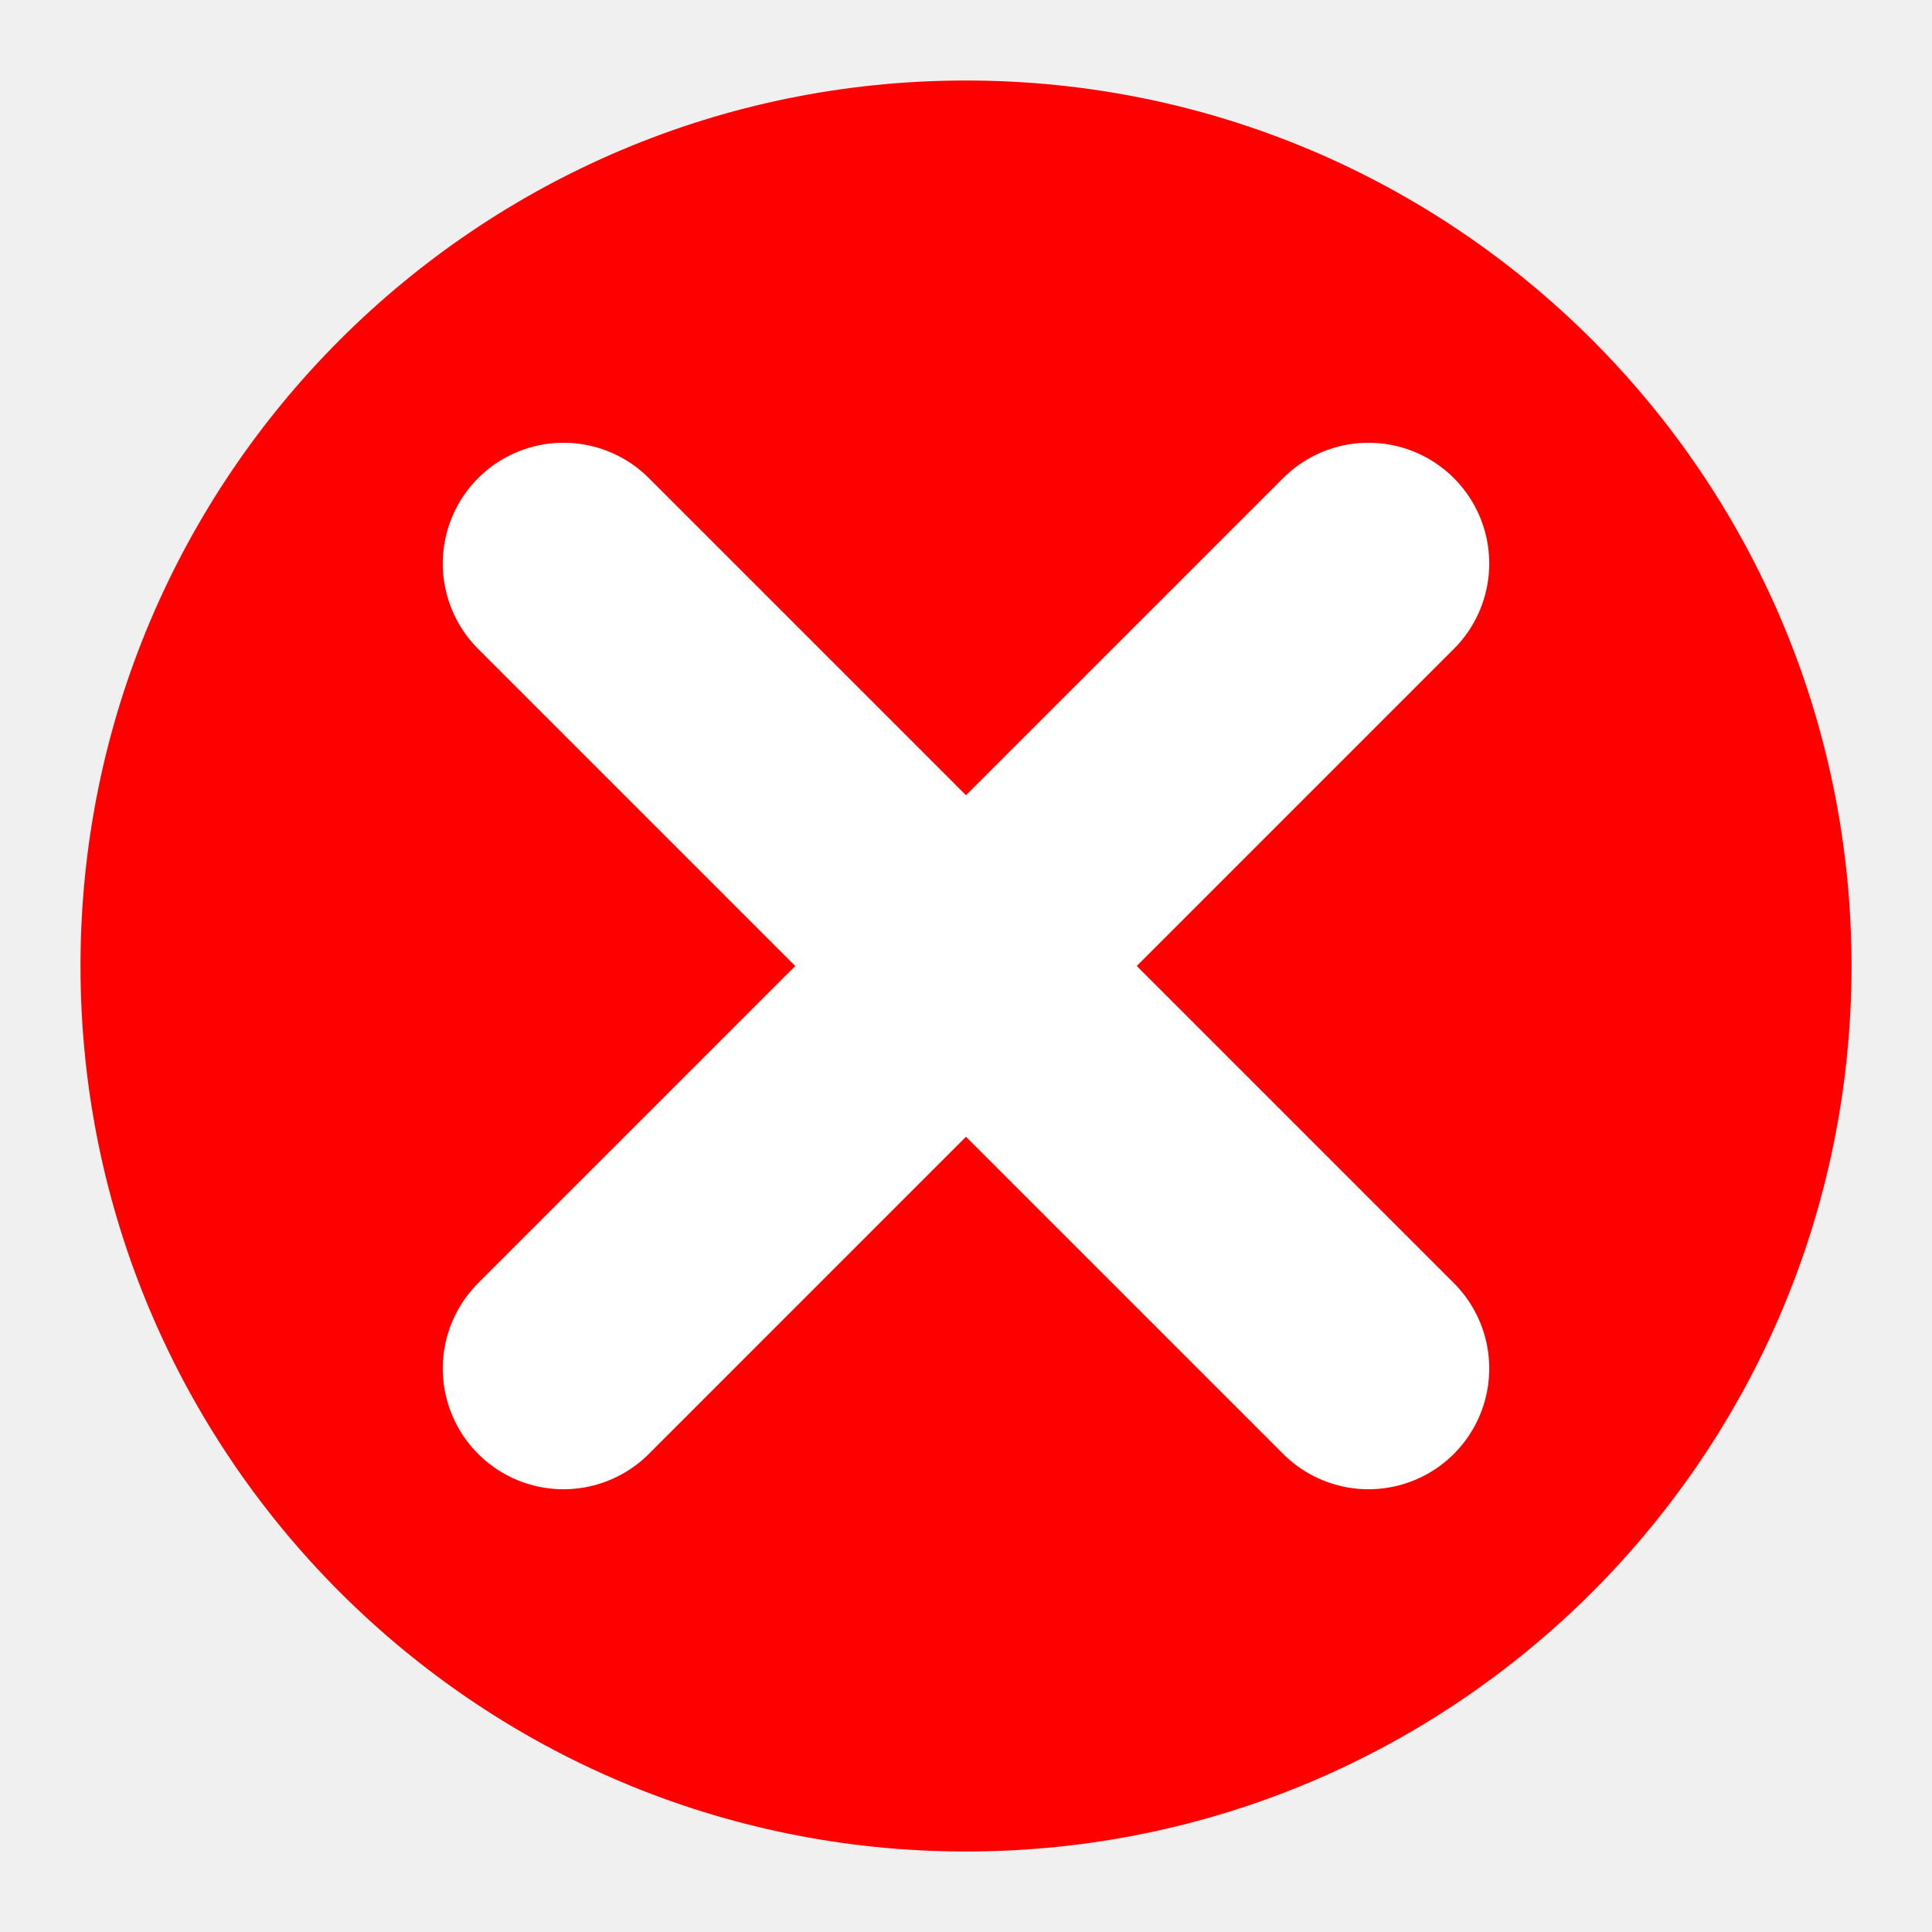
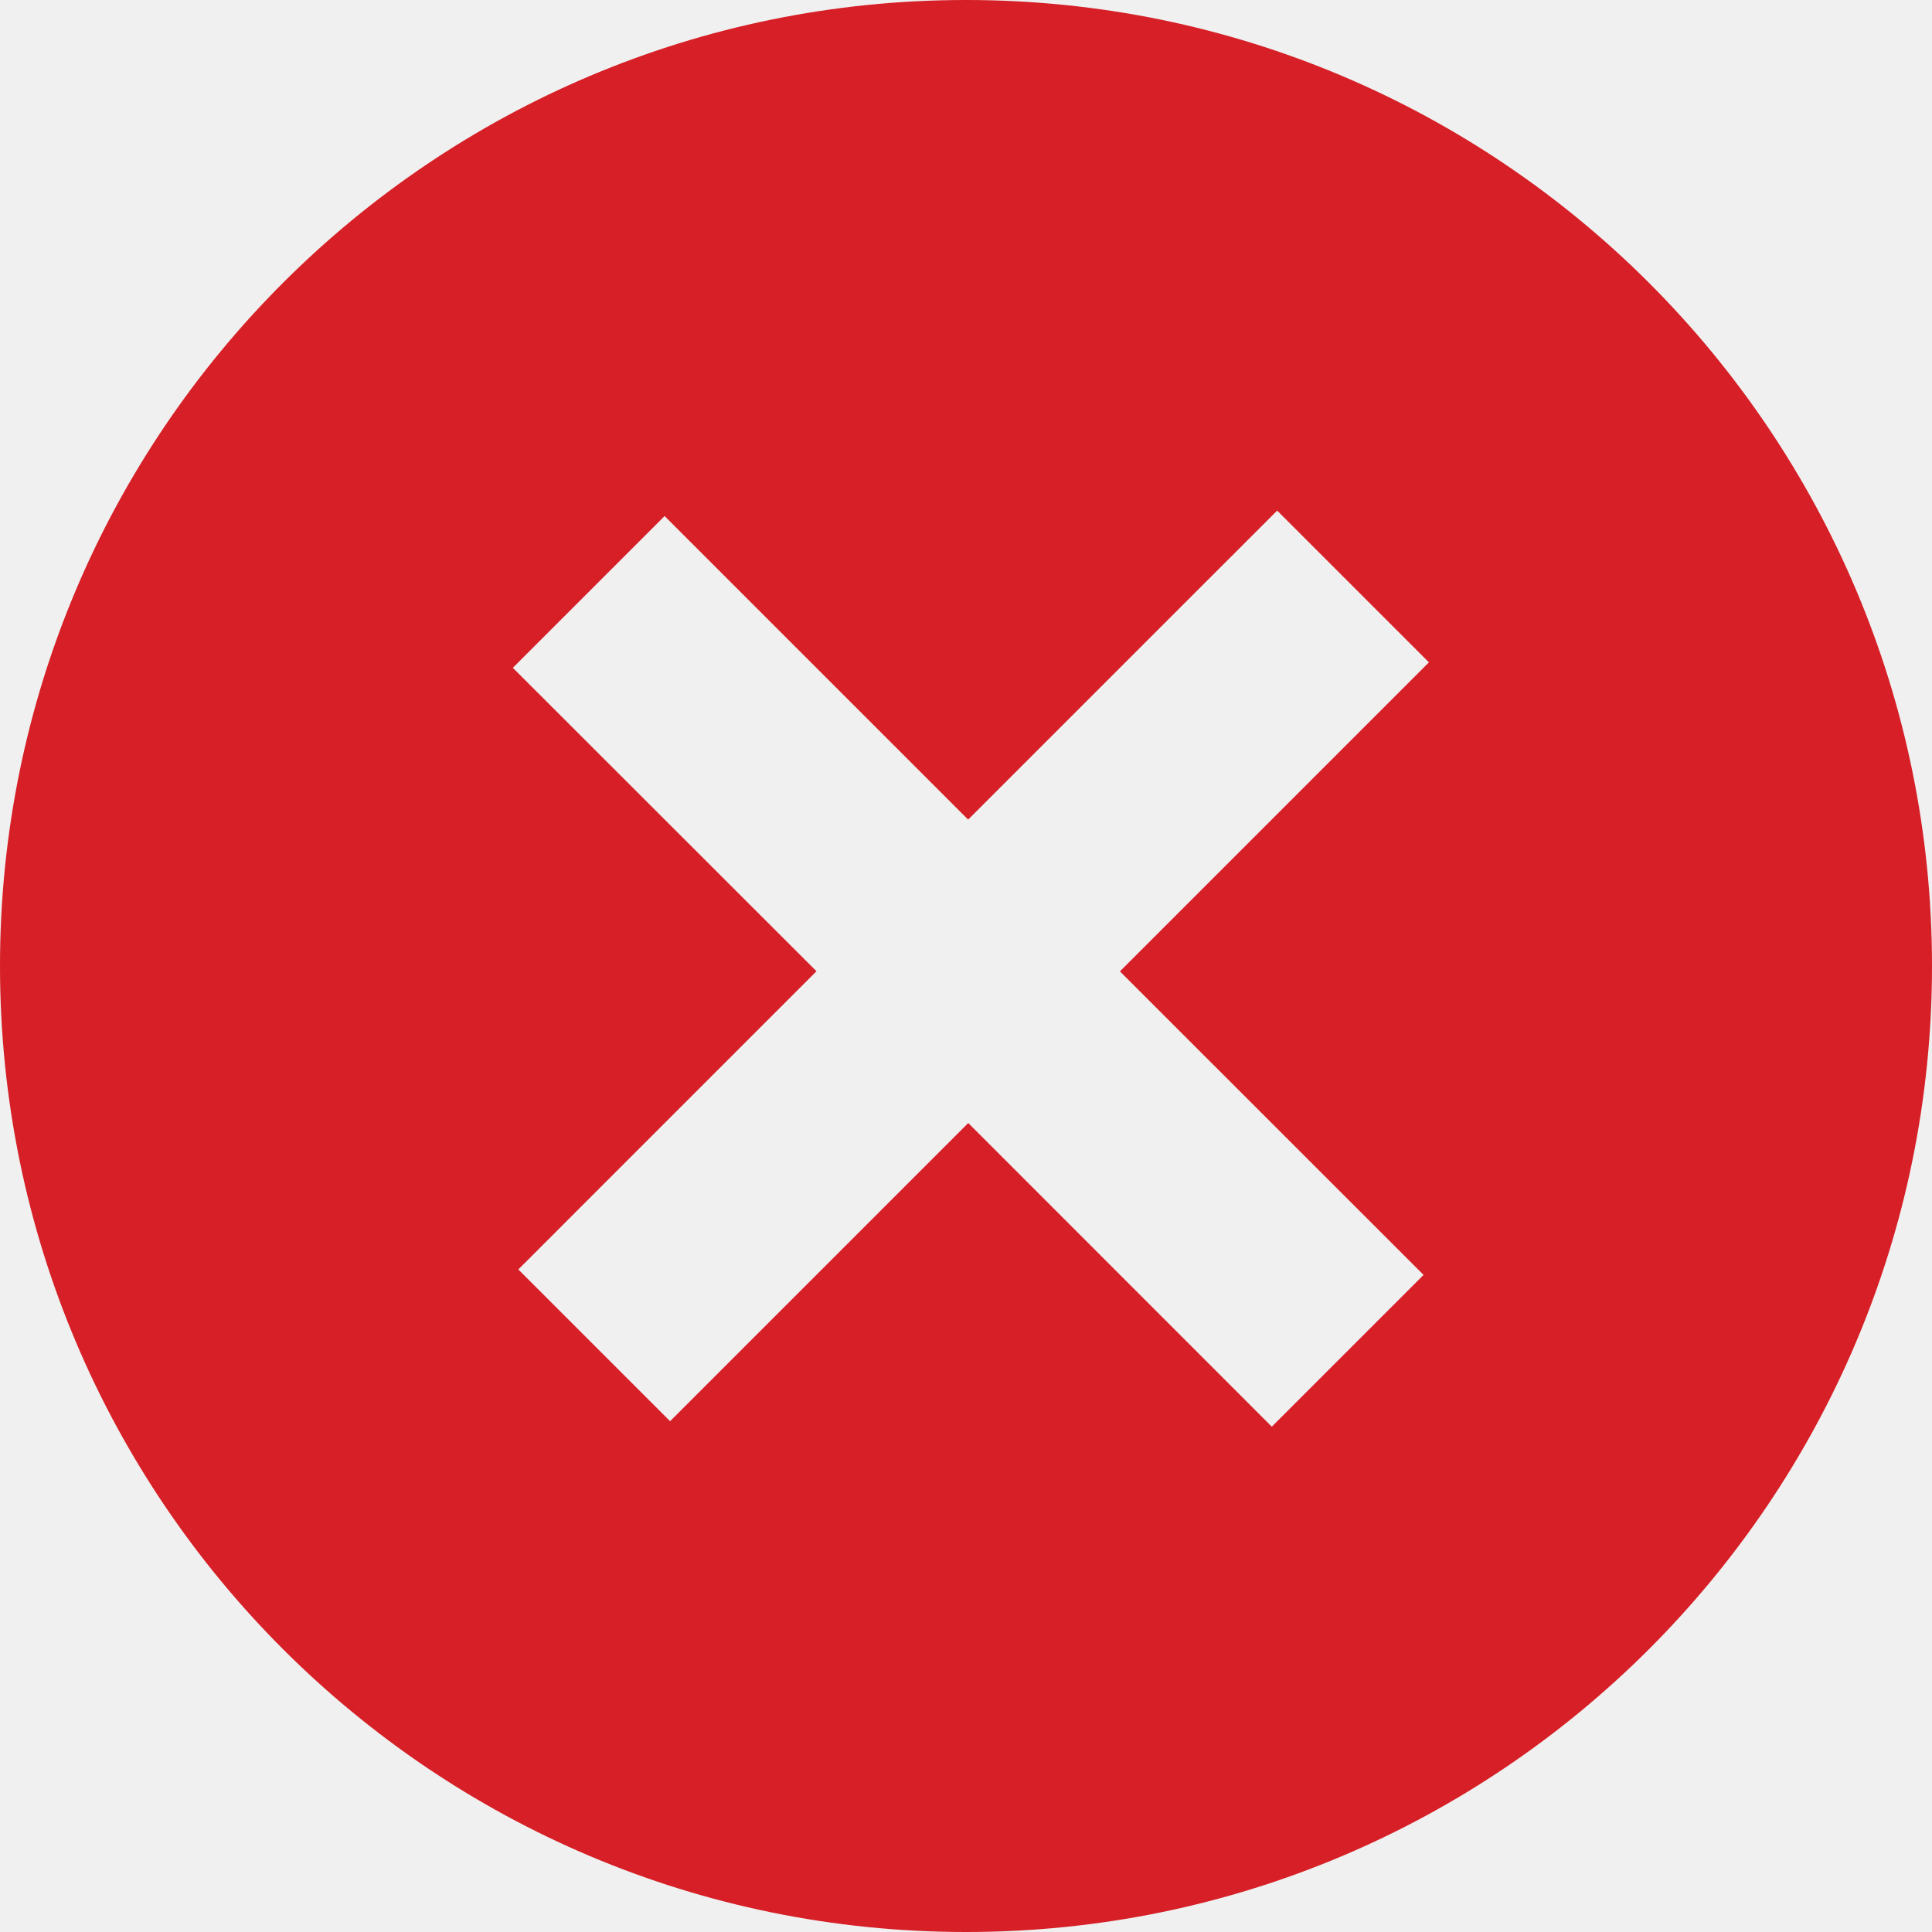
- <svg xmlns="http://www.w3.org/2000/svg" viewBox="0 0 24 24" width="24" height="24" fill="none">
-   <circle cx="12" cy="12" r="11" fill="#ff0000" />
-   <path d="M7 7l10 10M7 17l10-10" stroke="#ffffff" stroke-width="3" stroke-linecap="round" stroke-linejoin="round" />
+ <svg xmlns="http://www.w3.org/2000/svg" focusable="false" fill="#D61F26" height="18" viewBox="0 0 18 18" width="18">
+   <path clip-rule="evenodd" d="m9 18c4.971 0 9-4.029 9-9 0-4.971-4.029-9-9-9-4.971 0-9 4.029-9 9 0 4.971 4.029 9 9 9zm-4.222-11.778 1.414-1.414 2.828 2.828 2.879-2.879 1.414 1.414-2.879 2.879 2.829 2.828-1.414 1.414-2.828-2.829-2.778 2.778-1.414-1.414 2.778-2.778z" fill="#D61F26" fill-rule="evenodd" />
</svg>
